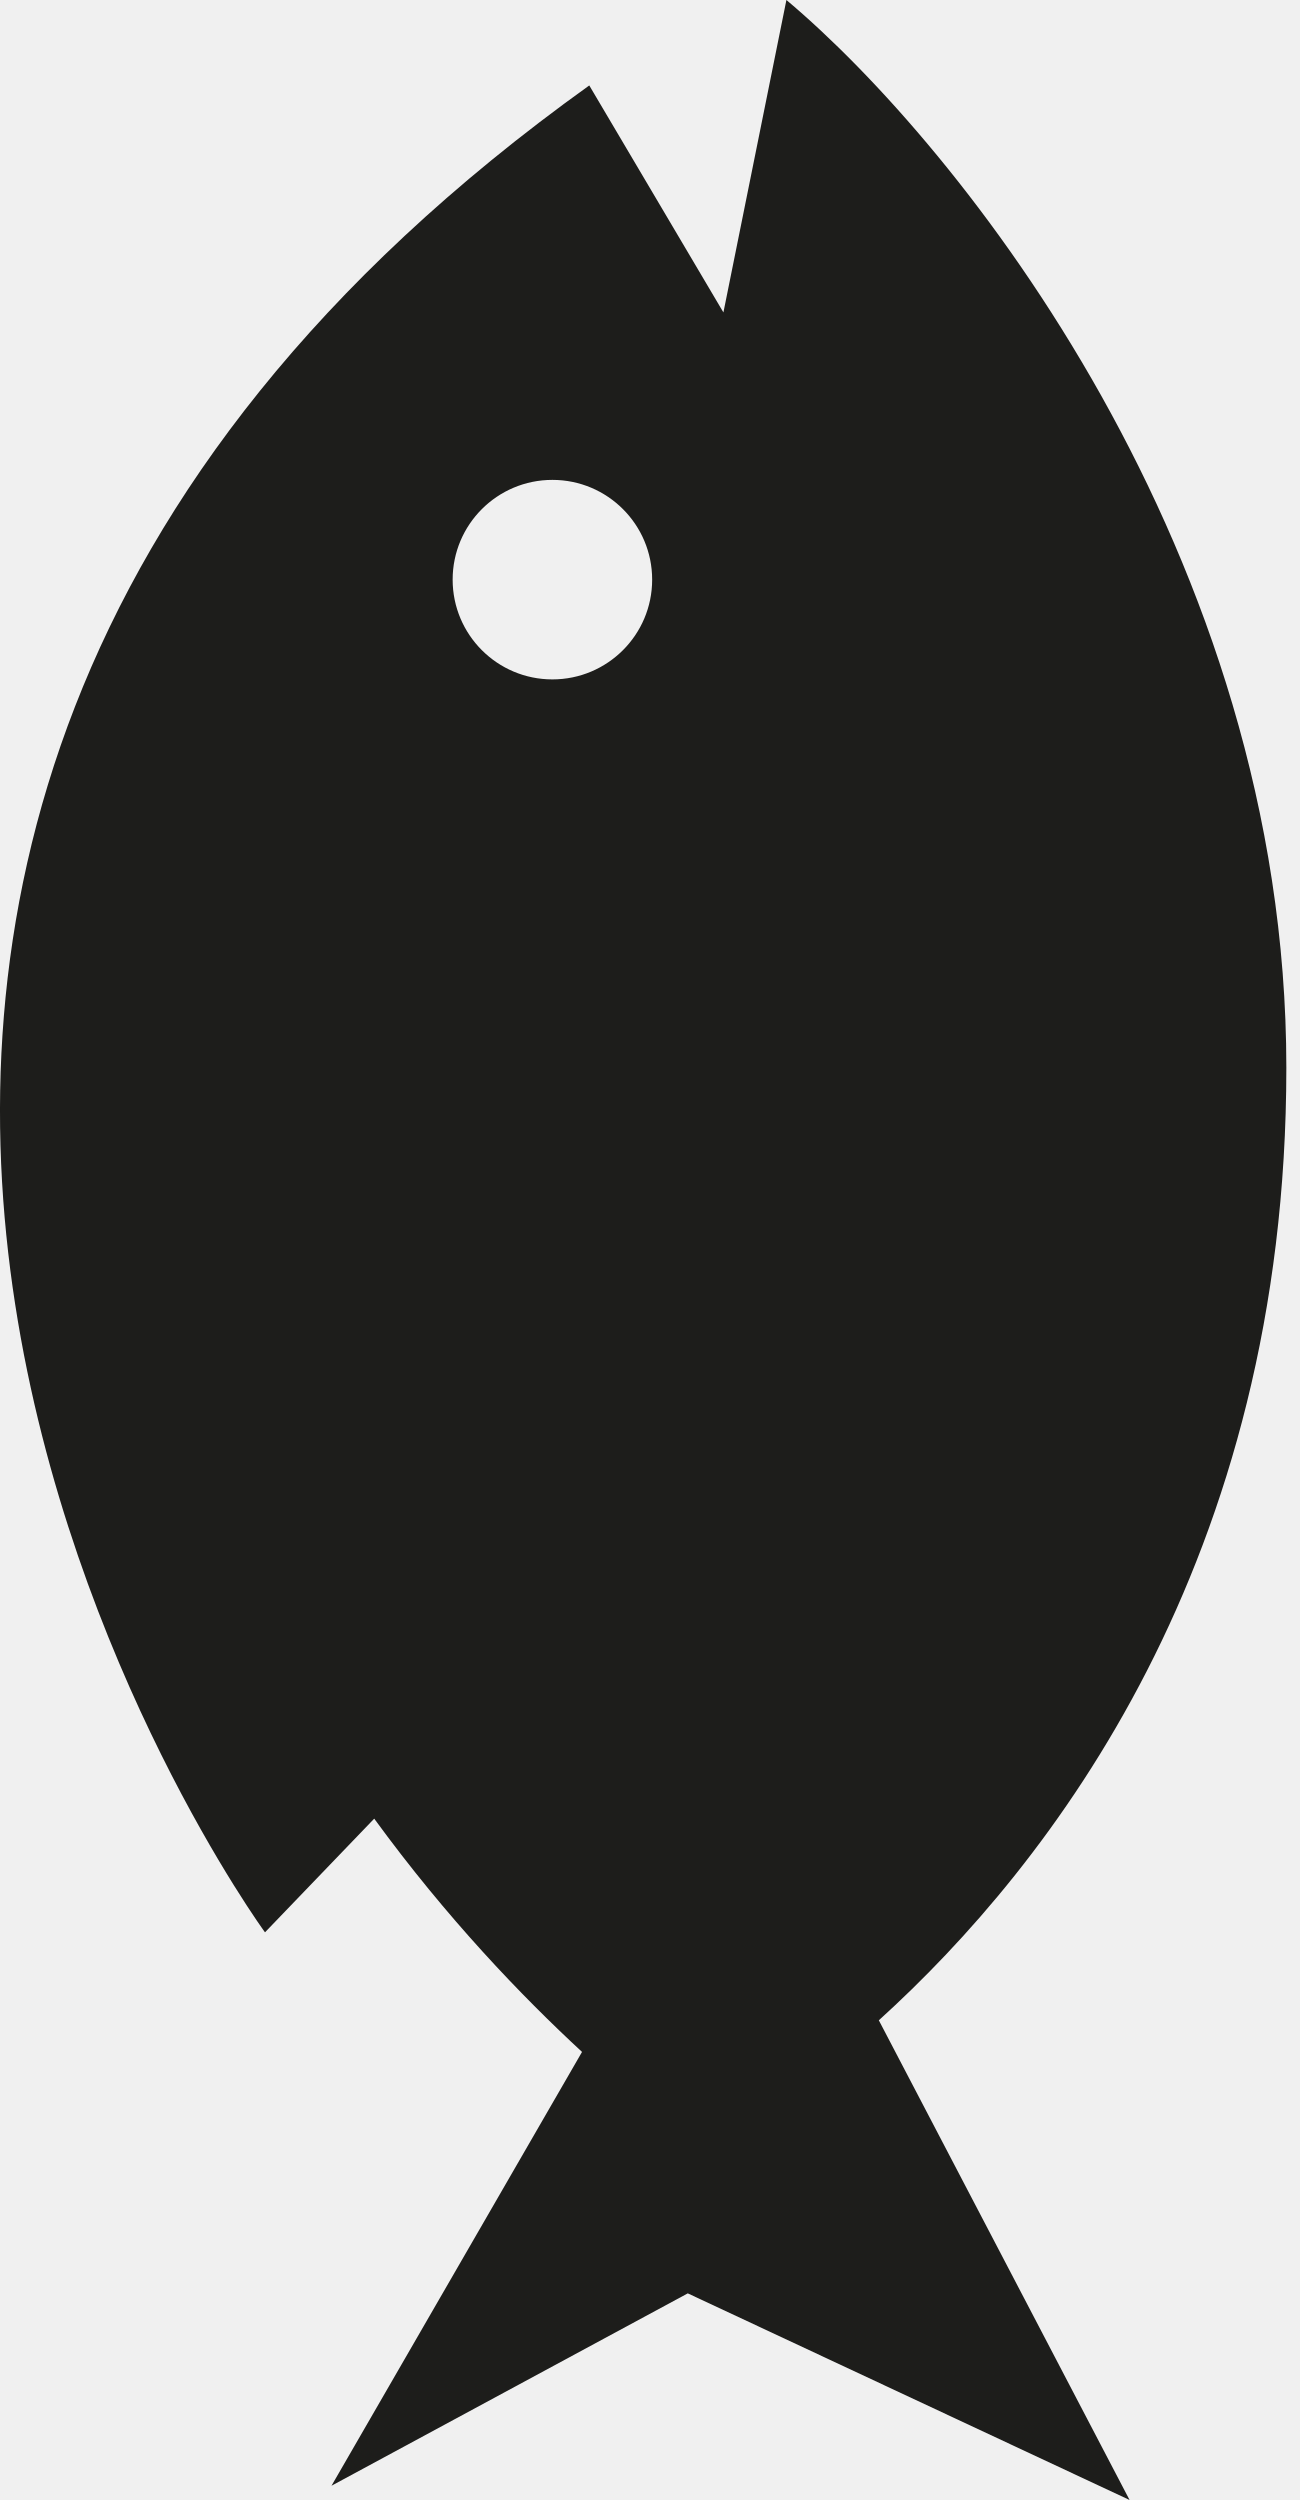
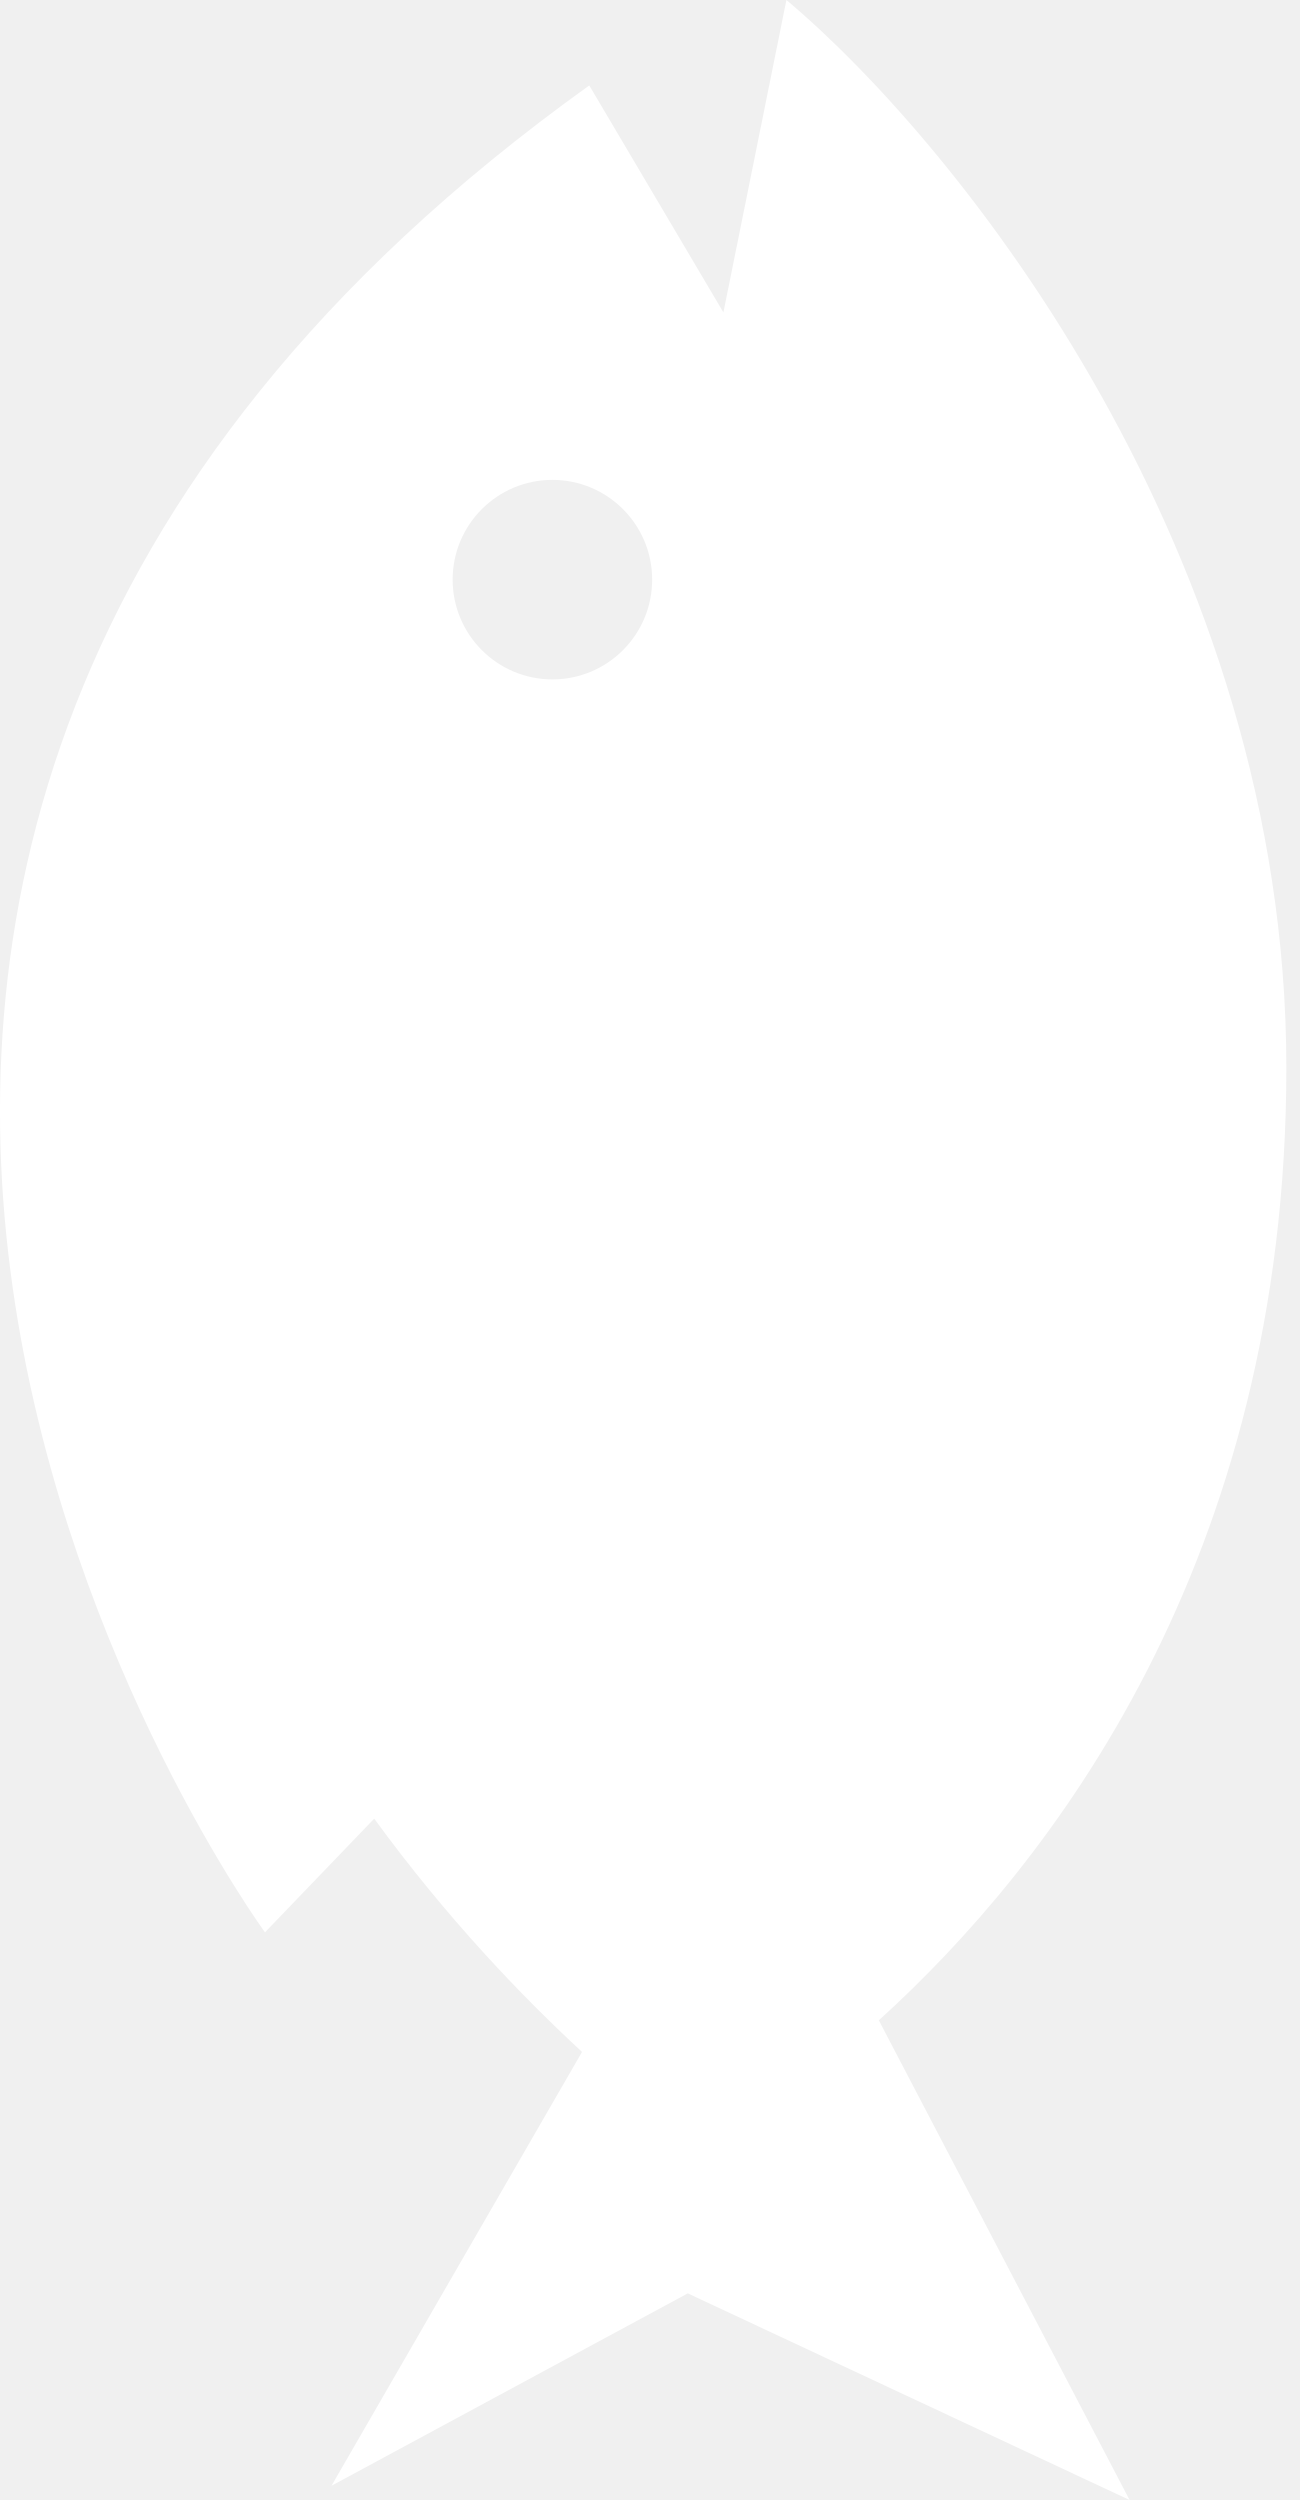
<svg xmlns="http://www.w3.org/2000/svg" width="91px" height="175px" viewBox="0 0 91 175" version="1.1">
  <defs />
  <g id="Page-1" stroke="none" stroke-width="1" fill="none" fill-rule="evenodd">
-     <path d="M91.947,88.129 C88.091,88.129 84.964,85.003 84.964,81.146 C84.964,77.289 88.091,74.163 91.947,74.163 C95.804,74.163 98.93,77.289 98.93,81.146 C98.93,85.003 95.804,88.129 91.947,88.129 Z M110.653,93.117 L126.541,83.727 C71.414,6.825 -2.741,61.027 -2.741,61.027 L5.217,68.673 C-1.733,73.737 -7.221,79.007 -11.113,83.22 L-41.48,65.683 L-28.013,90.623 L-42.478,121.549 L-8.899,103.996 C2.016,116.036 23.26,132.522 57.78,132.522 C93.74,132.522 122.341,109.643 132.522,97.527 L110.653,93.117 Z" id="Fish" fill="#1D1D1B" transform="translate(45.02207, 87.5) rotate(-90) translate(-45.02207, -87.5) " />
+     <path d="M91.947,88.129 C88.091,88.129 84.964,85.003 84.964,81.146 C84.964,77.289 88.091,74.163 91.947,74.163 C95.804,74.163 98.93,77.289 98.93,81.146 C98.93,85.003 95.804,88.129 91.947,88.129 Z M110.653,93.117 L126.541,83.727 C71.414,6.825 -2.741,61.027 -2.741,61.027 L5.217,68.673 C-1.733,73.737 -7.221,79.007 -11.113,83.22 L-41.48,65.683 L-28.013,90.623 L-42.478,121.549 L-8.899,103.996 C2.016,116.036 23.26,132.522 57.78,132.522 C93.74,132.522 122.341,109.643 132.522,97.527 L110.653,93.117 Z" id="Fish" fill="#fff" transform="translate(45.02207, 87.5) rotate(-90) translate(-45.02207, -87.5) " />
  </g>
</svg>
